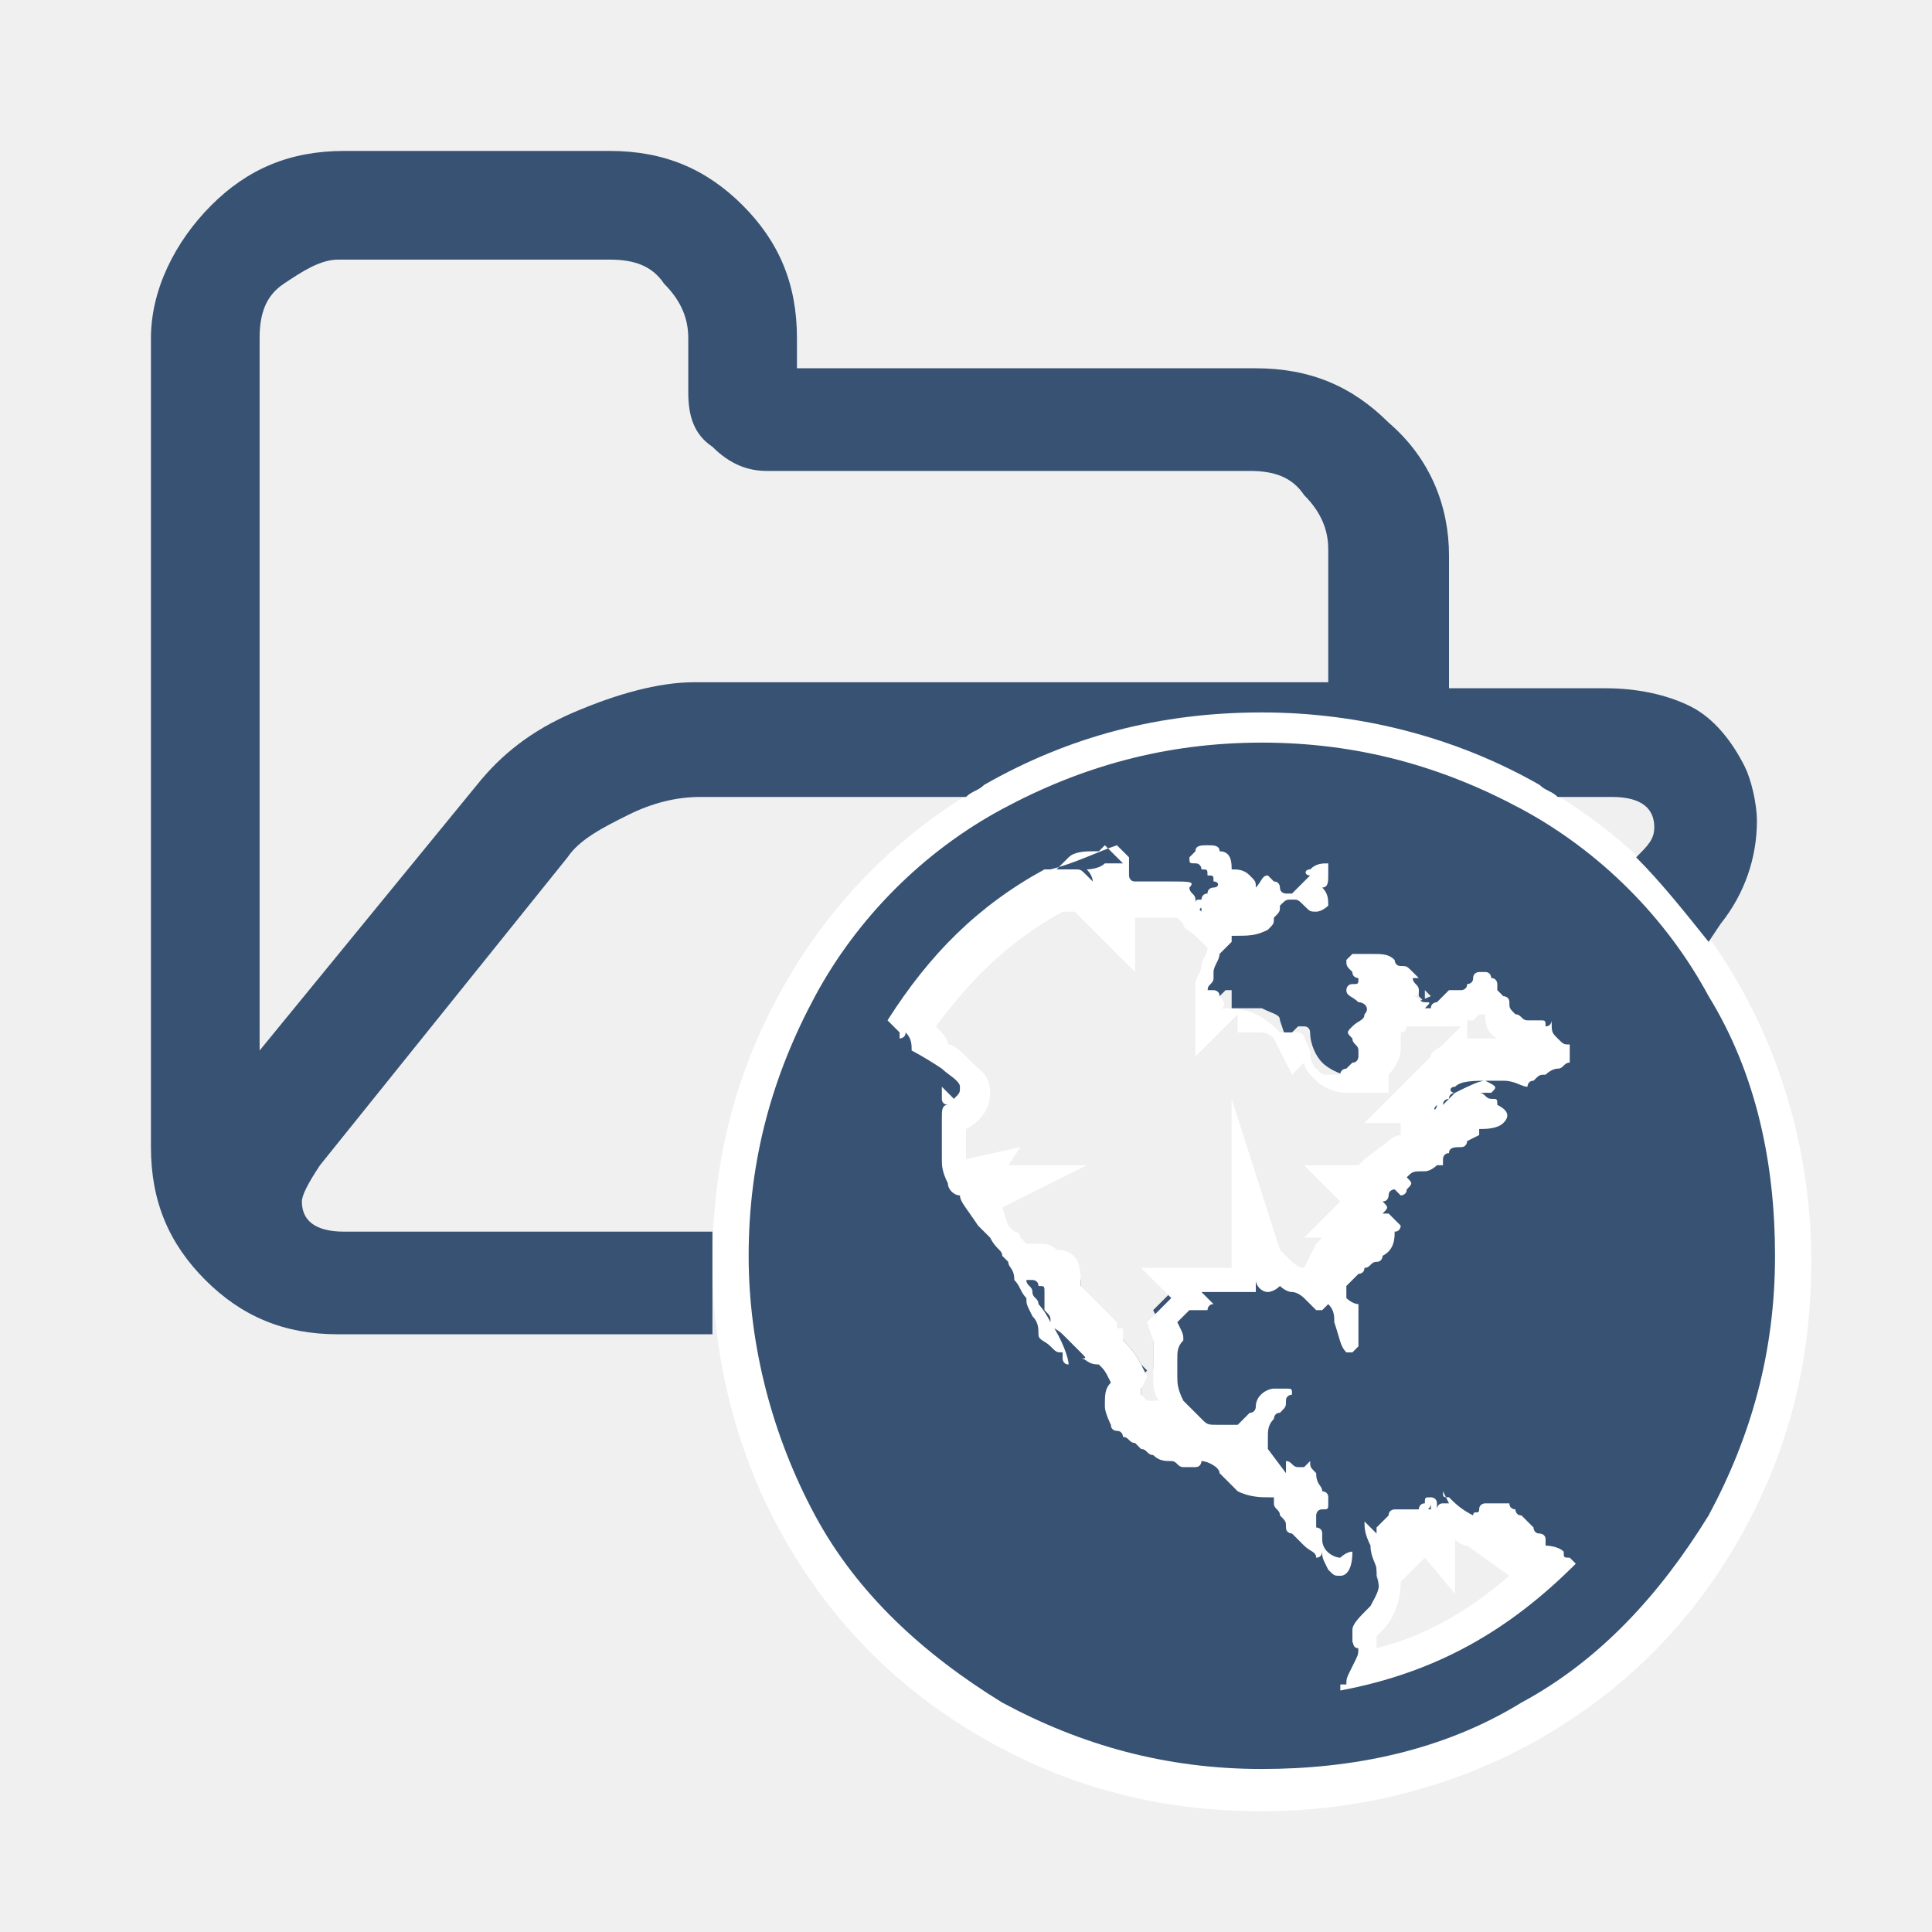
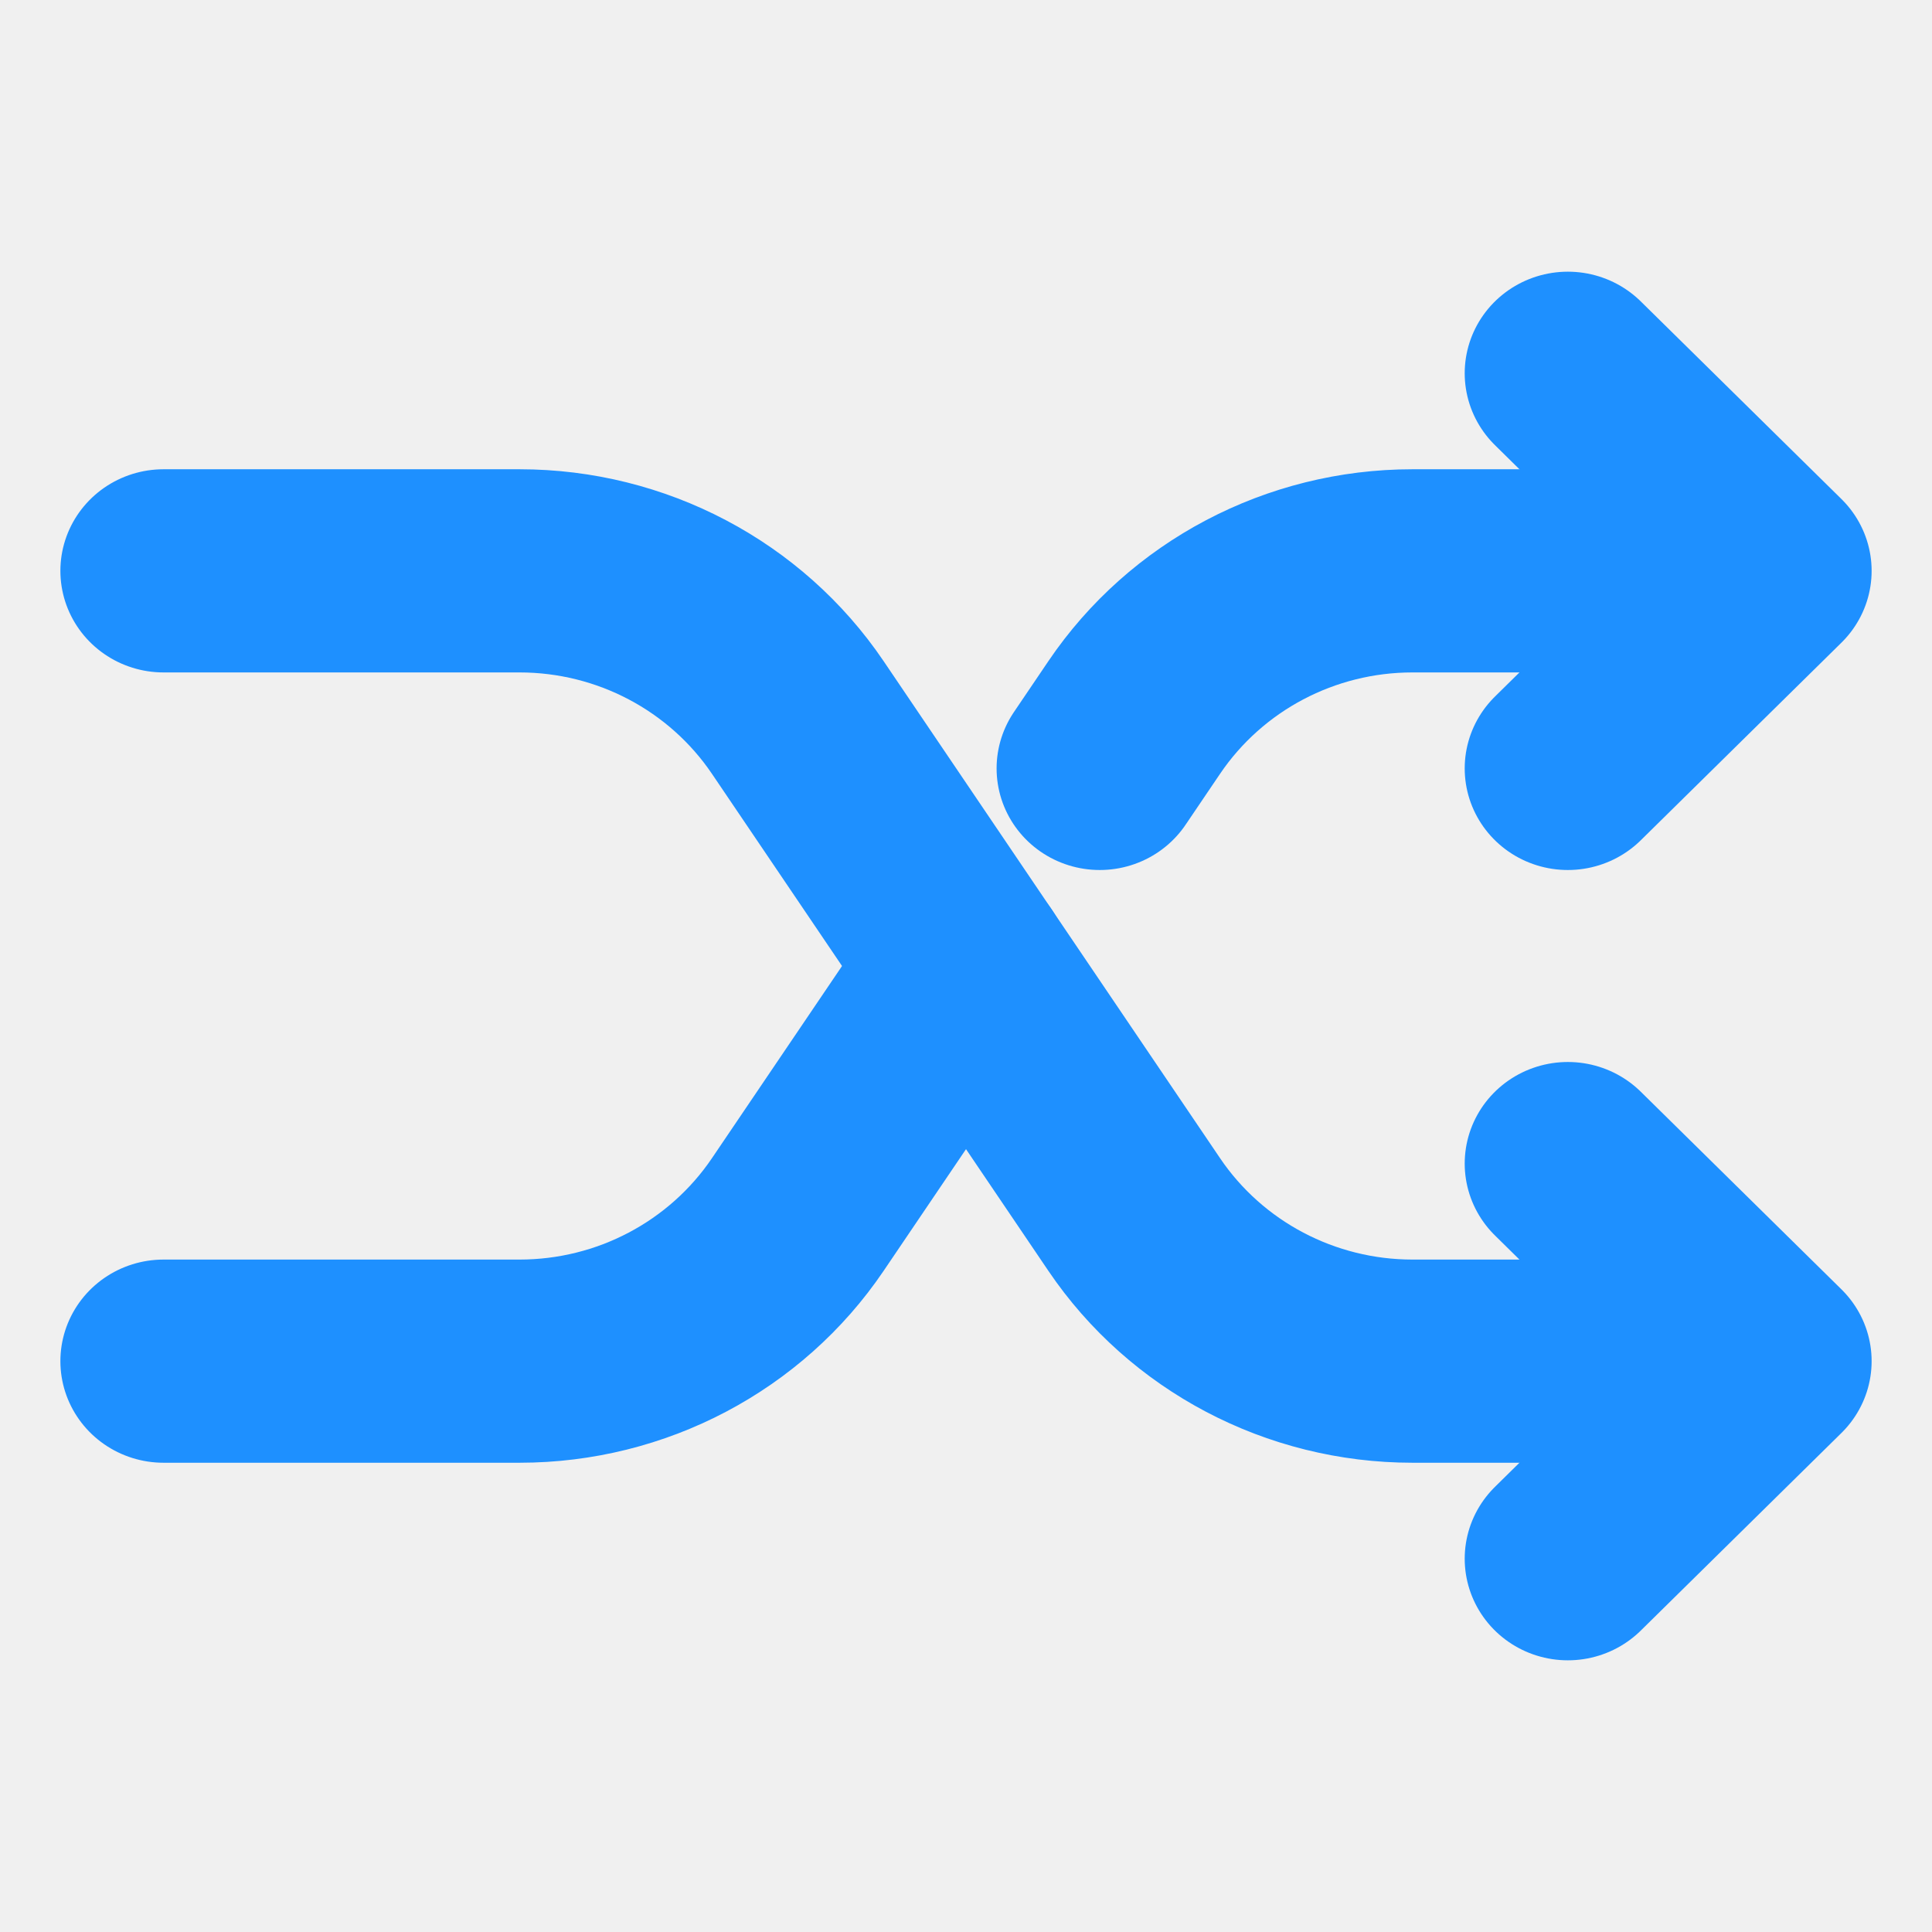
- <svg xmlns="http://www.w3.org/2000/svg" viewBox="0 0 32 32">
-   <path fill="#FFF" d="M28.3 18.3c0 .2-.1.3-.2.5.1-.1.2-.3.2-.5" />
-   <path fill="#733737" d="M26 16.7s0-.1 0 0c0-.1 0 0 0 0z" />
-   <path fill="#FFF" d="M26 16.6s0 .1 0 0c0 .1 0 0 0 0m-.2-.2l.3.4-.3-.4.3.4-.3-.4z" />
-   <path fill="#375273" d="M20.9 29.7c-1.6 0-3.1-.4-4.4-1.2-1.4-.8-2.4-1.9-3.2-3.2-.8-1.3-1.2-2.8-1.2-4.4s.4-3.1 1.2-4.4c.8-1.4 1.9-2.4 3.2-3.2 1.3-.8 2.8-1.2 4.4-1.2s3.1.4 4.4 1.2c1.4.8 2.4 1.9 3.2 3.2.8 1.3 1.2 2.8 1.2 4.4s-.4 3.1-1.2 4.4c-.8 1.4-1.9 2.4-3.2 3.2-1.3.8-2.8 1.2-4.4 1.2zm1.9-4v.4c.1.3 0 .5-.2.7-.1.1-.2.2-.2.3v.1l.1.1v.3c1.1-.3 2.1-.8 3.1-1.7h-.3v-.3l-.1-.1h-.1v-.1h-.2v-.1h-.1v.3s-.7-.4-.7-.5c-.1 0-.1-.1-.2-.1v.7l-.3-.3-.2.2v-.5c-.1 0-.1.1-.2.1 0 0 0 .1-.1.1 0 .1-.1.2-.1.2l-.2.2zm-2.5-1.9l.2.2.2.2v-.5s-.2.1-.4.1zm-.9-.2h.1l.1.1h.1s-.1 0-.1-.1c-.1-.1-.2-.2-.3-.4l-.1-.2c0-.1-.1-.2-.1-.4v-.3c0-.1 0-.2.1-.3v-.1l-.1-.2.3-.3s0-.1.1-.1l-.1-.1.5-.1h.7v-1.5l.5 1.4.1-.1.2.1c.1 0 .2 0 .3.1h.2v-.2l.1-.1c0-.1.1-.1.2-.2v-.1h.3s.1-.1.2-.1l.1-.1h-.4l.3-.4-.3-.3h.4c0-.1.1-.2.1-.2l.2-.2c.1-.1.2-.1.2-.1l.1-.1v-.1h.1c0-.1.1-.2.1-.2l.1-.1v-.2h-.5l.4-.4.1-.1c0-.1.1-.2.2-.2l.2-.2c.1-.1.2-.1.4-.1.1 0 .2 0 .3-.1h.2c.1 0 .2 0 .3.1 0 0 .1-.1.2-.1h.1l-.1-.1h-.1v-.1h-.1l-.1-.1H25v.1c-.1-.1-.1-.3-.1-.4v-.1l-.1-.1-.1-.1c-.1.1-.1.1-.2.1l-.1.1-.2.1-.1.1H23c0 .1-.1.2-.3.3h-.1v.1l.1.1.1.1c0 .2-.1.3-.2.3v.1h-.3c-.1 0-.3-.1-.4-.2-.1-.1-.2-.3-.2-.5 0 0 0-.1-.1-.1h-.1l-.2.2-.1-.3c0-.1-.1-.1-.3-.2h-.5v-.3h-.1l-.3.3V16l.1-.1v-.1c0-.2.1-.3.1-.3l-.4-.4c-.1-.1-.1-.1-.1-.2l-.2.1v-.1h-.6c-.2 0-.3-.1-.3-.1h-.1v.7l-.6-.6h-.4c-.9.6-1.7 1.3-2.3 2.1l.1.2c.1.1.2.2.2.3.1.1.2.1.4.3l.1.1c.1.1.2.2.2.3 0 .1 0 .3-.3.4h-.1v1l.5-.2-.1.2h.6l-.6.4c0 .1.1.1.2.2l.1.1h.1v.1c0 .1.1.1.1.1l.1.1.2.2v.1-.1h.3c.1 0 .2 0 .3.1h.2l.1.3v.3l.1.1.4.4c0 .1.1.1.1.1s.1 0 .1.1c.1.1.2.2.3.4l.1.1-.1.1v.4c.1 0 .2.1.2.2H19l.1.1c.1-.1.2 0 .3.1zm3.4-7.3c.1 0 .2.1.2.2s.1.2 0 .3l.7-.3-.1-.1v.2l-.1-.1v-.1l-.2-.2h-.1c-.1 0-.2-.1-.2-.1-.1 0-.2 0-.3-.1h-.1v.1l.1.1v.1c.1-.1.1-.1.1 0zm-2.7-.7c0-.1 0-.1 0 0v-.1h.1l.1-.1v-.1l.3-.1v-.6h-.1s0 .1-.1.1l-.1.1h-.2v.8z" />
-   <path fill="#FFF" d="M20.9 12.3c1.6 0 3 .4 4.3 1.1s2.4 1.8 3.1 3.1c.8 1.3 1.1 2.8 1.1 4.3 0 1.6-.4 3-1.1 4.3-.8 1.3-1.8 2.4-3.1 3.1-1.3.8-2.8 1.1-4.3 1.1-1.6 0-3-.4-4.3-1.1-1.3-.8-2.4-1.8-3.1-3.1s-1.1-2.8-1.1-4.3c0-1.6.4-3 1.1-4.3s1.8-2.4 3.1-3.1 2.7-1.1 4.3-1.1m-1 2.8c-.1-.1-.1-.1-.1-.2s-.1-.1-.1-.2c.1-.1 0-.1-.3-.1h-.6c-.1 0-.1-.1-.1-.1v-.3l-.1-.1-.1-.1c-.3.1-.7.3-1.1.4h.1l.1-.1.1-.1c.1-.1.3-.1.4-.1h.1l.1-.1.3.3h-.3c-.1.1-.3.1-.3.1.1.1.1.2.1.2l-.1-.1c-.1-.1-.1-.1-.2-.1h-.5c-1.1.6-1.9 1.4-2.6 2.5l.1.1.1.1v.1s.1 0 .1-.1c.1.1.1.2.1.3 0 0 .2.1.5.3.1.1.3.2.3.3 0 .1 0 .1-.1.2l-.1-.1-.1-.1v.2c0 .1.1.1.1.1-.1 0-.1.1-.1.2v.7c0 .1 0 .2.1.4 0 .1.1.2.2.2 0 .1.1.2.3.5l.1.1.1.1c.1.2.2.2.2.3l.1.1c0 .1.1.1.1.3.1.1.1.2.2.3 0 .1 0 .1.1.3.1.1.1.2.1.3 0 .1.1.1.2.2s.1.1.2.1v.1s0 .1.1.1c0-.1-.1-.4-.3-.7-.1-.2-.2-.3-.2-.3 0-.1-.1-.1-.1-.2s-.1-.1-.1-.2h.1s.1 0 .1.1c.1 0 .1 0 .1.1v.3c.1.1.1.1.1.2s.1.1.2.2l.1.1.2.2c.1.1.1.1 0 .1.1 0 .1.1.3.1.1.1.1.1.2.3-.1.1-.1.2-.1.4 0 .1.1.3.1.3 0 .1.1.1.1.1.1 0 .1.1.1.1.1 0 .1.1.2.1l.1.1c.1 0 .1.1.2.1.1.1.2.1.3.1s.1.1.2.1h.2c.1 0 .1-.1.1-.1.1 0 .3.1.3.2l.3.3c.2.1.4.1.5.1h.1v.1c0 .1.1.1.1.2.1.1.1.1.1.2s.1.1.1.1l.2.2c.1.1.2.1.2.2.1 0 .1-.1.1-.1 0 .1 0 .1.1.3.1.1.1.1.2.1s.2-.1.2-.4c-.1 0-.2.1-.2.1-.1 0-.3-.1-.3-.3v-.1c0-.1-.1-.1-.1-.1v-.2s0-.1.1-.1.1 0 .1-.1v-.1c0-.1-.1-.1-.1-.1 0-.1-.1-.1-.1-.3-.1-.1-.1-.1-.1-.2l-.1.1h-.1c-.1 0-.1-.1-.2-.1v.2L21 24v-.2c0-.1 0-.2.1-.3 0 0 0-.1.1-.1.1-.1.1-.1.1-.2s.1-.1.1-.1c0-.1 0-.1-.1-.1h-.2c-.1 0-.3.1-.3.3 0 0 0 .1-.1.1l-.1.1-.1.1h-.3c-.2 0-.2 0-.3-.1l-.3-.3c-.1-.2-.1-.3-.1-.4v-.3c0-.1 0-.2.1-.3 0-.1 0-.1-.1-.3l.1-.1.1-.1h.3s0-.1.1-.1l-.1-.1-.1-.1h.9v-.2c0 .1.1.2.2.2 0 0 .1 0 .2-.1 0 0 .1.1.2.1s.2.1.2.1l.1.1.1.1h.1l.1-.1c.1.1.1.2.1.3.1.3.1.4.2.5h.1l.1-.1v-.7c-.1 0-.2-.1-.2-.1v-.2l.2-.2s.1 0 .1-.1c.1 0 .1-.1.2-.1s.1-.1.1-.1c.2-.1.2-.3.2-.4.1 0 .1-.1.1-.1l-.1-.1-.1-.1h-.1c.1-.1.1-.1 0-.2.1 0 .1-.1.1-.1 0-.1.1-.1.1-.1l.1.1s.1 0 .1-.1c.1-.1.1-.1 0-.2.1-.1.1-.1.3-.1.1 0 .2-.1.2-.1h.1v-.1s0-.1.1-.1c0-.1.1-.1.2-.1s.1-.1.1-.1l.2-.1v-.1c.1 0 .3 0 .4-.1.1-.1.1-.2-.1-.3 0-.1 0-.1-.1-.1s-.1-.1-.2-.1h.2c.1-.1.1-.1-.1-.2-.1 0-.3.1-.5.2l-.1.1-.1.1c0-.1.1-.1.1-.1 0-.1.1-.1.1-.1-.1 0-.1-.1 0-.1.1-.1.3-.1.6-.1h.2c.2 0 .3.1.4.1 0 0 0-.1.1-.1.1-.1.1-.1.2-.1 0 0 .1-.1.2-.1s.1-.1.2-.1v-.3c-.1 0-.1 0-.2-.1s-.1-.1-.1-.3c0 0 0 .1-.1.1 0-.1 0-.1-.1-.1h-.2c-.1 0-.1-.1-.2-.1-.1-.1-.1-.1-.1-.2s0 .1 0 0-.1-.1-.1-.1l-.1-.1v-.1s0-.1-.1-.1c0 0 0-.1-.1-.1h-.1s-.1 0-.1.1-.1.1-.1.1c0 .1-.1.1-.1.1H24l-.1.1-.1.1s-.1 0-.1.1h-.1c.1-.1.1-.1 0-.1s-.1-.1-.2-.1c.1 0 .1-.1.1-.1 0-.1-.1-.1-.1-.2h.1l-.1-.1c-.1-.1-.1-.1-.2-.1s-.1-.1-.1-.1c-.1-.1-.2-.1-.4-.1h-.3l-.1.1c0 .1 0 .1.1.2 0 .1.1.1.1.1 0 .1 0 .1-.1.1s-.1.1-.1.1c0 .1.1.1.2.2.1 0 .2.1.1.2 0 .1-.1.1-.2.2.1 0 0 0 0 0-.1.1-.1.1 0 .2 0 .1.1.1.1.2v.1s0 .1-.1.1l-.1.1s-.1 0-.1.1H22c-.1 0-.1 0-.2-.1s-.1-.2-.1-.3c-.1-.2-.1-.3-.2-.3h-.3c-.1-.1-.2-.2-.4-.3-.2-.1-.4-.1-.6-.1.1 0 .1-.1 0-.2 0-.1-.1-.1-.1-.1H20c0-.1.1-.1.1-.2v-.1c0-.1.1-.2.1-.3l.1-.1.1-.1v-.1c.3 0 .4 0 .6-.1.1-.1.1-.1.1-.2.1-.1.1-.1.1-.2.1-.1.1-.1.2-.1s.1 0 .2.1.1.1.2.1.2-.1.2-.1c0-.1 0-.2-.1-.3.1 0 .1-.1.1-.2v-.2c-.1 0-.2 0-.3.1-.1 0-.1.1 0 .1l-.1.1-.2.2h-.1s-.1 0-.1-.1c0 0 0-.1-.1-.1l-.1-.1c-.1 0-.1.1-.2.2 0-.1 0-.1-.1-.2s-.2-.1-.3-.1c0-.1 0-.3-.2-.3 0-.1-.1-.1-.2-.1s-.2 0-.2.1l-.1.1c0 .1 0 .1.1.1s.1.1.1.1c.1 0 .1 0 .1.1.1 0 .1 0 .1.1.1 0 .1.1 0 .1 0 0-.1 0-.1.1-.1 0-.1.1-.1.1-.1 0-.1 0-.1.1v.2c.1-.2.1-.2.1-.1m2.9 10.3l-.1-.1-.1-.1c0 .1 0 .2.1.4 0 .2.1.3.1.4.1.3 0 .4-.1.6-.2.2-.3.3-.3.4 0 .2 0 .3.1.3 0 .1 0 .1-.1.3s-.1.2-.1.3h-.1v.1c1.6-.3 2.8-1 3.9-2.1l-.1-.1c-.1 0-.1 0-.1-.1-.1-.1-.3-.1-.3-.1v-.1c0-.1-.1-.1-.1-.1-.1 0-.1-.1-.1-.1l-.1-.1-.1-.1c-.1 0-.1-.1-.1-.1s-.1 0-.1-.1h-.4s-.1 0-.1.1-.1 0-.1.1c-.2-.1-.3-.2-.4-.3-.1 0-.1 0-.1-.1l.1.2h-.1c-.1 0-.1.1-.1.1v-.1c0-.1-.1-.1-.1-.1-.1 0-.1 0-.1.1-.1 0-.1.1-.1.1h-.4s-.1 0-.1.1l-.1.1-.1.1v.1m1-7.1c0 .1-.1.1 0 0-.1.1-.1.1 0 0m-7.9 1.5c0 .1 0 .1 0 0 0 .1 0 0 0 0m7.8 5.1v.1c-.1 0 0 0 0-.1m-.1.1c0 .1 0 .1 0 0m-2.7-13.2c-1.6 0-3.2.4-4.6 1.2-1.4.8-2.5 1.9-3.3 3.3-.8 1.4-1.2 2.9-1.2 4.6 0 1.6.4 3.2 1.2 4.6.8 1.4 1.9 2.5 3.3 3.3 1.4.8 2.9 1.2 4.6 1.2 1.6 0 3.2-.4 4.6-1.2 1.4-.8 2.5-1.9 3.3-3.3.8-1.4 1.2-2.9 1.2-4.6 0-1.6-.4-3.2-1.2-4.6-.8-1.4-1.9-2.5-3.3-3.3-1.4-.8-3-1.2-4.6-1.2zM15.5 17c.6-.8 1.2-1.4 2.1-1.9h.2l.1.1.9.9v-.9h.7l.1.1c0 .1.1.1.2.2l.2.2c0 .1-.1.2-.1.3 0 .1-.1.2-.1.3v1.2l.7-.7v.3h.4c.1 0 .2.1.2.1l.3.6.2-.2c0 .1.1.2.2.3.1.1.3.2.5.2h.7v-.3c.1-.1.2-.3.2-.4v-.3c.1 0 .1-.1.1-.1h.8-.1.2l.1-.1h.1l.1-.1h.1c0 .1 0 .3.2.4h-.5v-.3l-.4.4c-.1.1-.2.1-.2.2l-.3.3-.8.8h.6v.2s-.1 0-.2.1l-.4.3-.1.1h-.9l.6.6-.6.6h.3l-.1.1-.2.4c-.1 0-.2-.1-.2-.1l-.2-.2-.8-2.5V21h-1.5l.5.5-.1.1-.3.3.1.3v.6c0 .1 0 .3.1.4H19l-.1-.1V23l.1-.2-.1-.2c-.1-.2-.2-.3-.3-.4V22h-.1v-.1l-.1-.1-.2-.2-.1-.1-.2-.2v-.1c0-.3-.1-.5-.4-.5-.1-.1-.2-.1-.3-.1H17l-.1-.1c0-.1-.1-.1-.1-.1l-.1-.1-.1-.3 1.4-.7h-1.3l.2-.3-.9.2v-.5c.2-.1.4-.3.4-.6s-.2-.4-.3-.5l-.1-.1c-.1-.1-.2-.2-.3-.2 0-.1-.1-.2-.2-.3zm8.6 9.4v-.9s.1.1.2.1l.7.5c-.7.6-1.4 1-2.2 1.2v-.2l.1-.1c.2-.2.3-.5.3-.8l.4-.4.5.6z" />
-   <path fill="#375273" d="M11.8 20.9v-.5H5.7c-.5 0-.7-.2-.7-.5 0-.1.1-.3.3-.6l4.1-5.1c.2-.3.6-.5 1-.7.4-.2.8-.3 1.2-.3H16c.1-.1.2-.1.3-.2 1.4-.8 2.9-1.2 4.6-1.2 1.6 0 3.2.4 4.6 1.2.1.1.2.1.3.2h.9c.5 0 .7.2.7.5 0 .2-.1.3-.3.5.4.4.8.9 1.2 1.4l.2-.3c.4-.5.6-1.1.6-1.7 0-.3-.1-.7-.2-.9-.2-.4-.5-.8-.9-1-.4-.2-.9-.3-1.4-.3H24V9.2c0-.8-.3-1.6-1-2.2-.6-.6-1.3-.9-2.2-.9h-7.6v-.5c0-.9-.3-1.6-.9-2.2s-1.3-.9-2.2-.9H5.7c-.9 0-1.6.3-2.2.9s-1 1.4-1 2.2V19c0 .9.3 1.6.9 2.2s1.3.9 2.2.9h6.2v-1.2zM4.3 5.6c0-.4.1-.7.4-.9s.6-.4.9-.4h4.5c.4 0 .7.1.9.4.3.3.4.6.4.9v.9c0 .4.1.7.4.9.3.3.6.4.9.4h8c.4 0 .7.1.9.4.3.3.4.6.4.9v2.2H11.5c-.6 0-1.3.2-2 .5s-1.2.7-1.6 1.2l-3.6 4.4V5.6z" />
+ <svg xmlns="http://www.w3.org/2000/svg" height="32" viewBox="0 0 32 32" width="32">
+   <g fill="none" stroke="#1e90ff" stroke-linecap="round" stroke-linejoin="round" stroke-width="49.36" transform="matrix(.06922604 0 0 .06817697 -1.721831 -1.453304)">
+     <path d="m400 304 48 48-48 48m0-288 48 48-48 48m-336 144h85.19a80 80 0 0 0 66.56-35.62l40.25-60.38" />
+     <path d="m64 160h85.19a80 80 0 0 1 66.56 35.62l80.5 120.76a80 80 0 0 0 66.56 35.62h53.19m0-192h-53.19a80 80 0 0 0 -66.56 35.62l-8.25 12.38" />
+   </g>
</svg>
